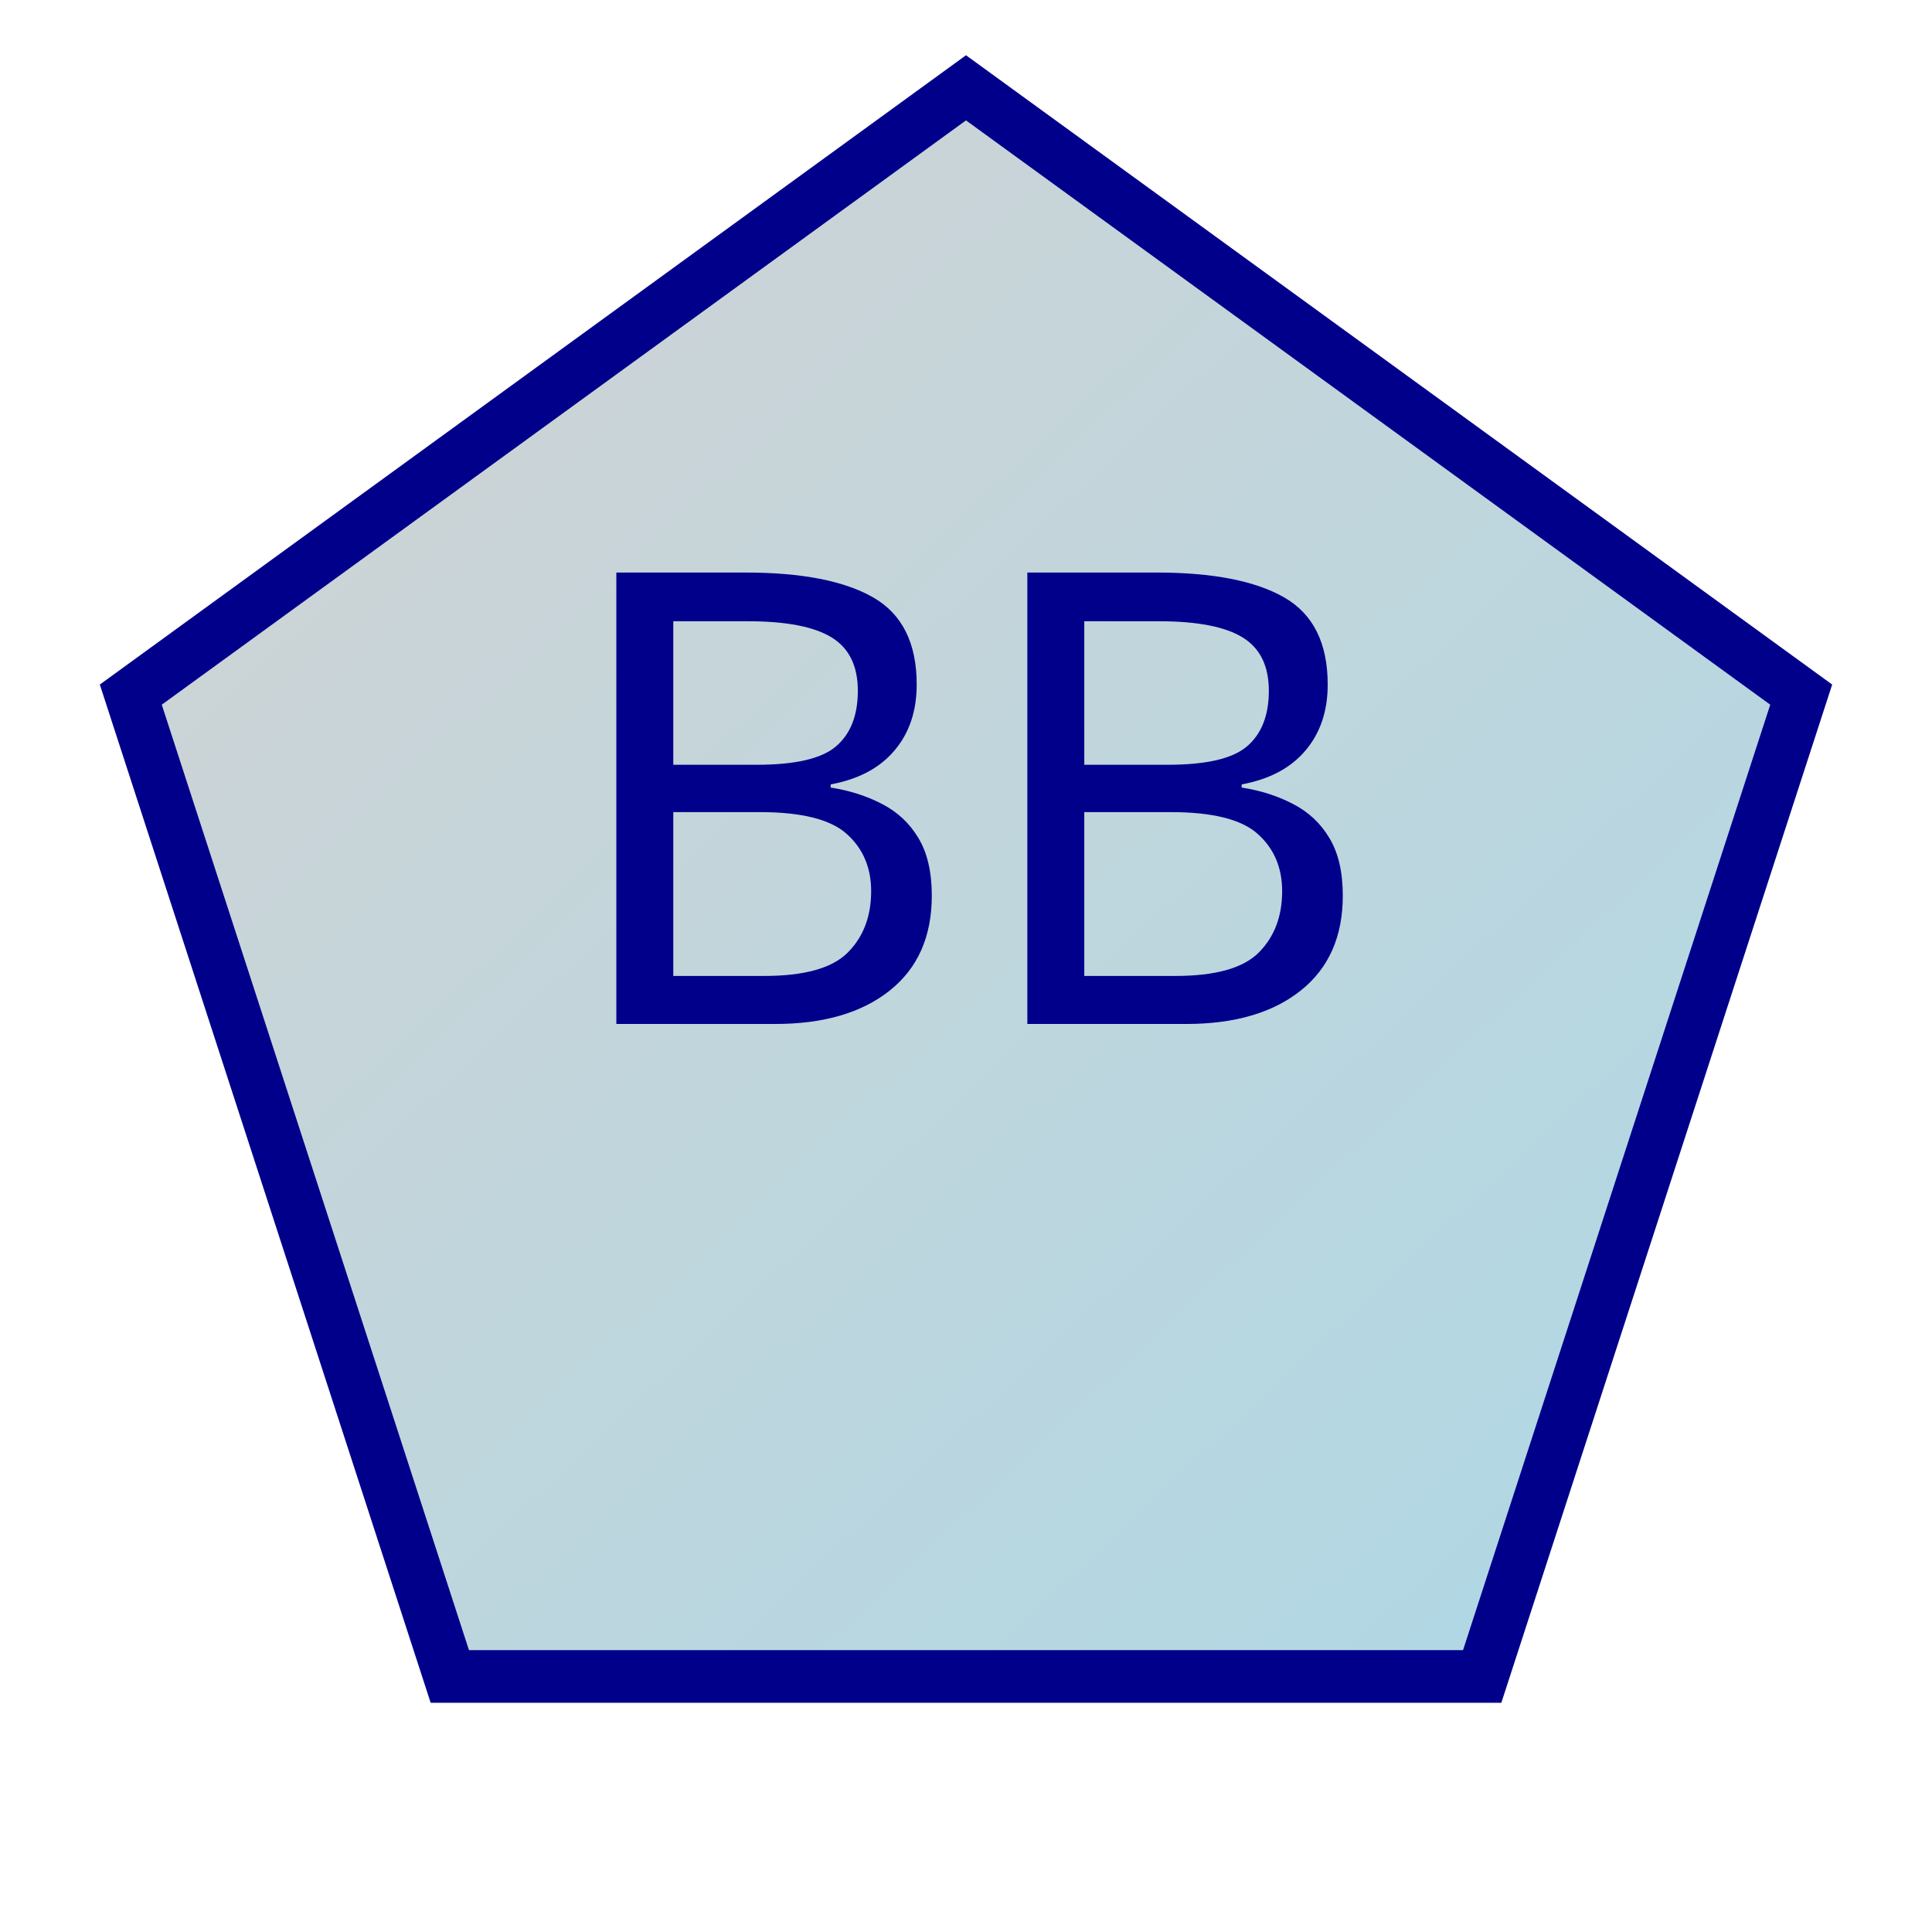
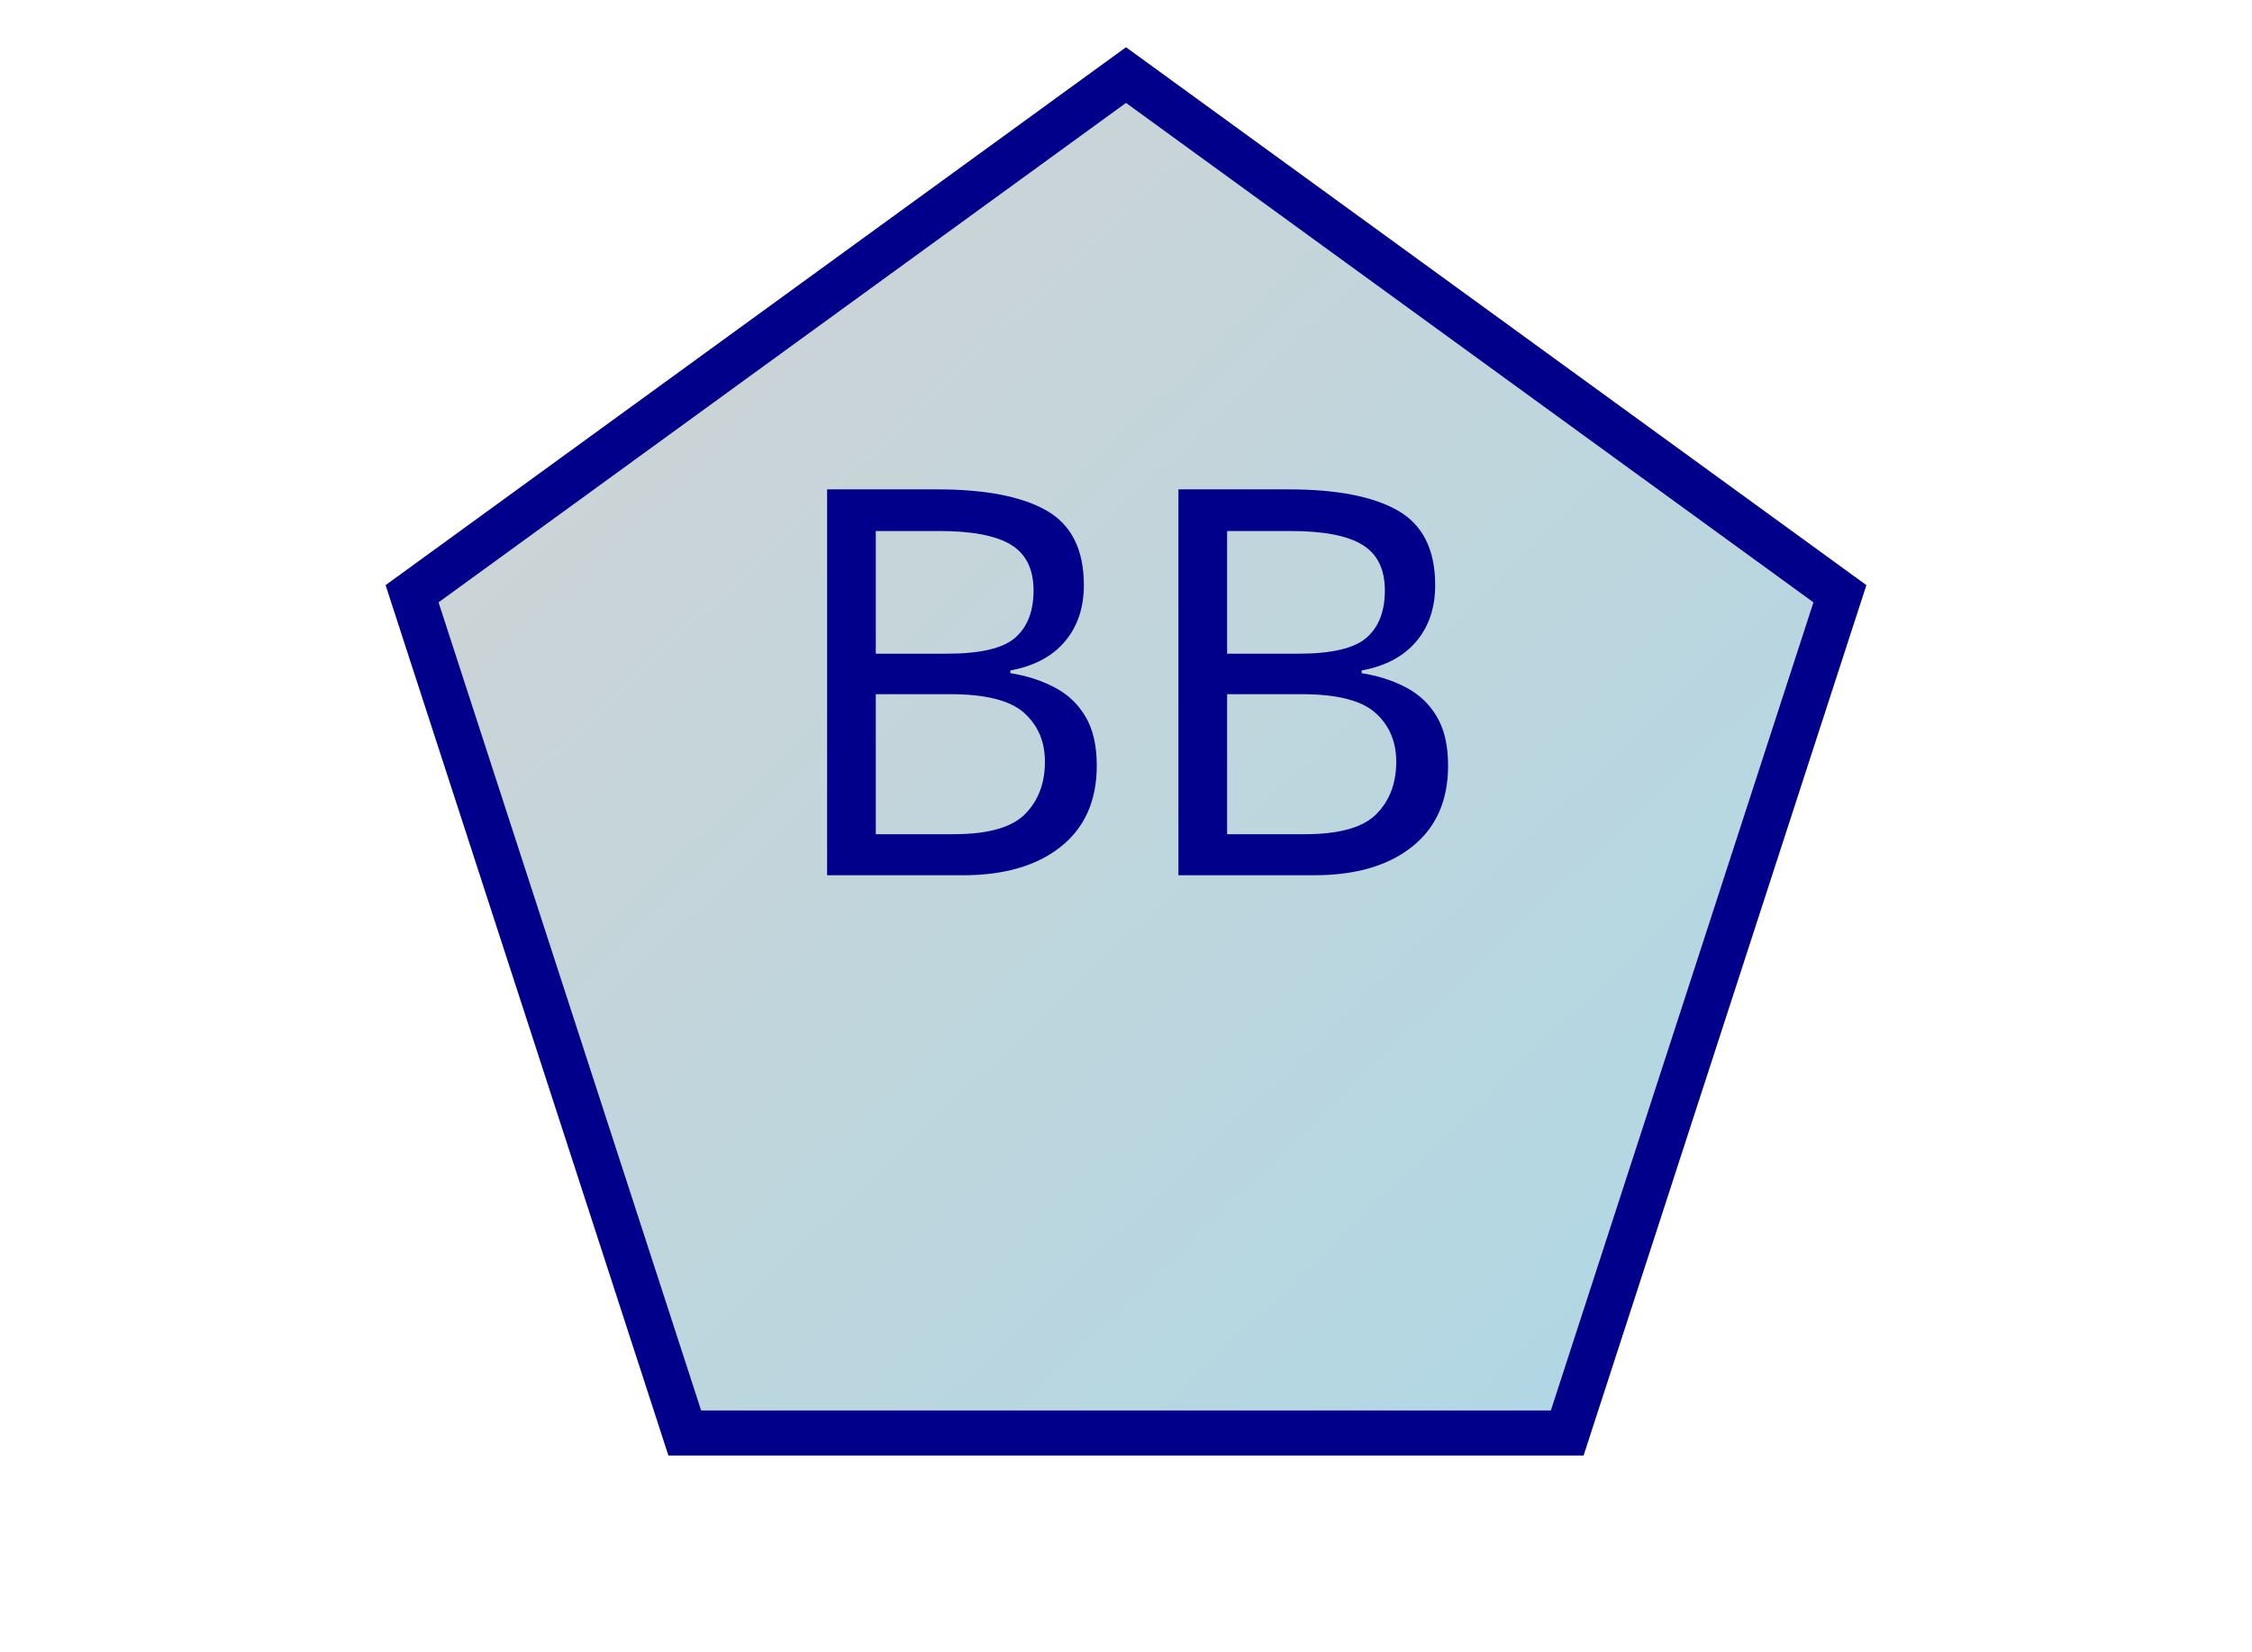
- <svg xmlns="http://www.w3.org/2000/svg" width="220" height="220">
+ <svg xmlns="http://www.w3.org/2000/svg" width="300" height="220">
  <defs>
    <linearGradient id="grad1" x1="0%" y1="0%" x2="100%" y2="100%">
      <stop offset="0%" style="stop-color:lightgrey;stop-opacity:1" />
      <stop offset="100%" style="stop-color:lightblue;stop-opacity:1" />
    </linearGradient>
  </defs>
-   <polygon points="168.779,190.902 51.221,190.902 14.894,79.098 110,10 205.106,79.098 " fill="url(#grad1)" stroke-width="6" stroke="darkblue" />
+   <polygon points="208.779,190.902 91.221,190.902 54.894,79.098 150,10 245.106,79.098 " fill="url(#grad1)" stroke-width="6" stroke="darkblue" />
  <text x="50%" y="53%" font-family="Verdana, san-serif" font-size="72" text-anchor="middle" alignment-baseline="middle" fill="darkblue">BB</text>
</svg>
